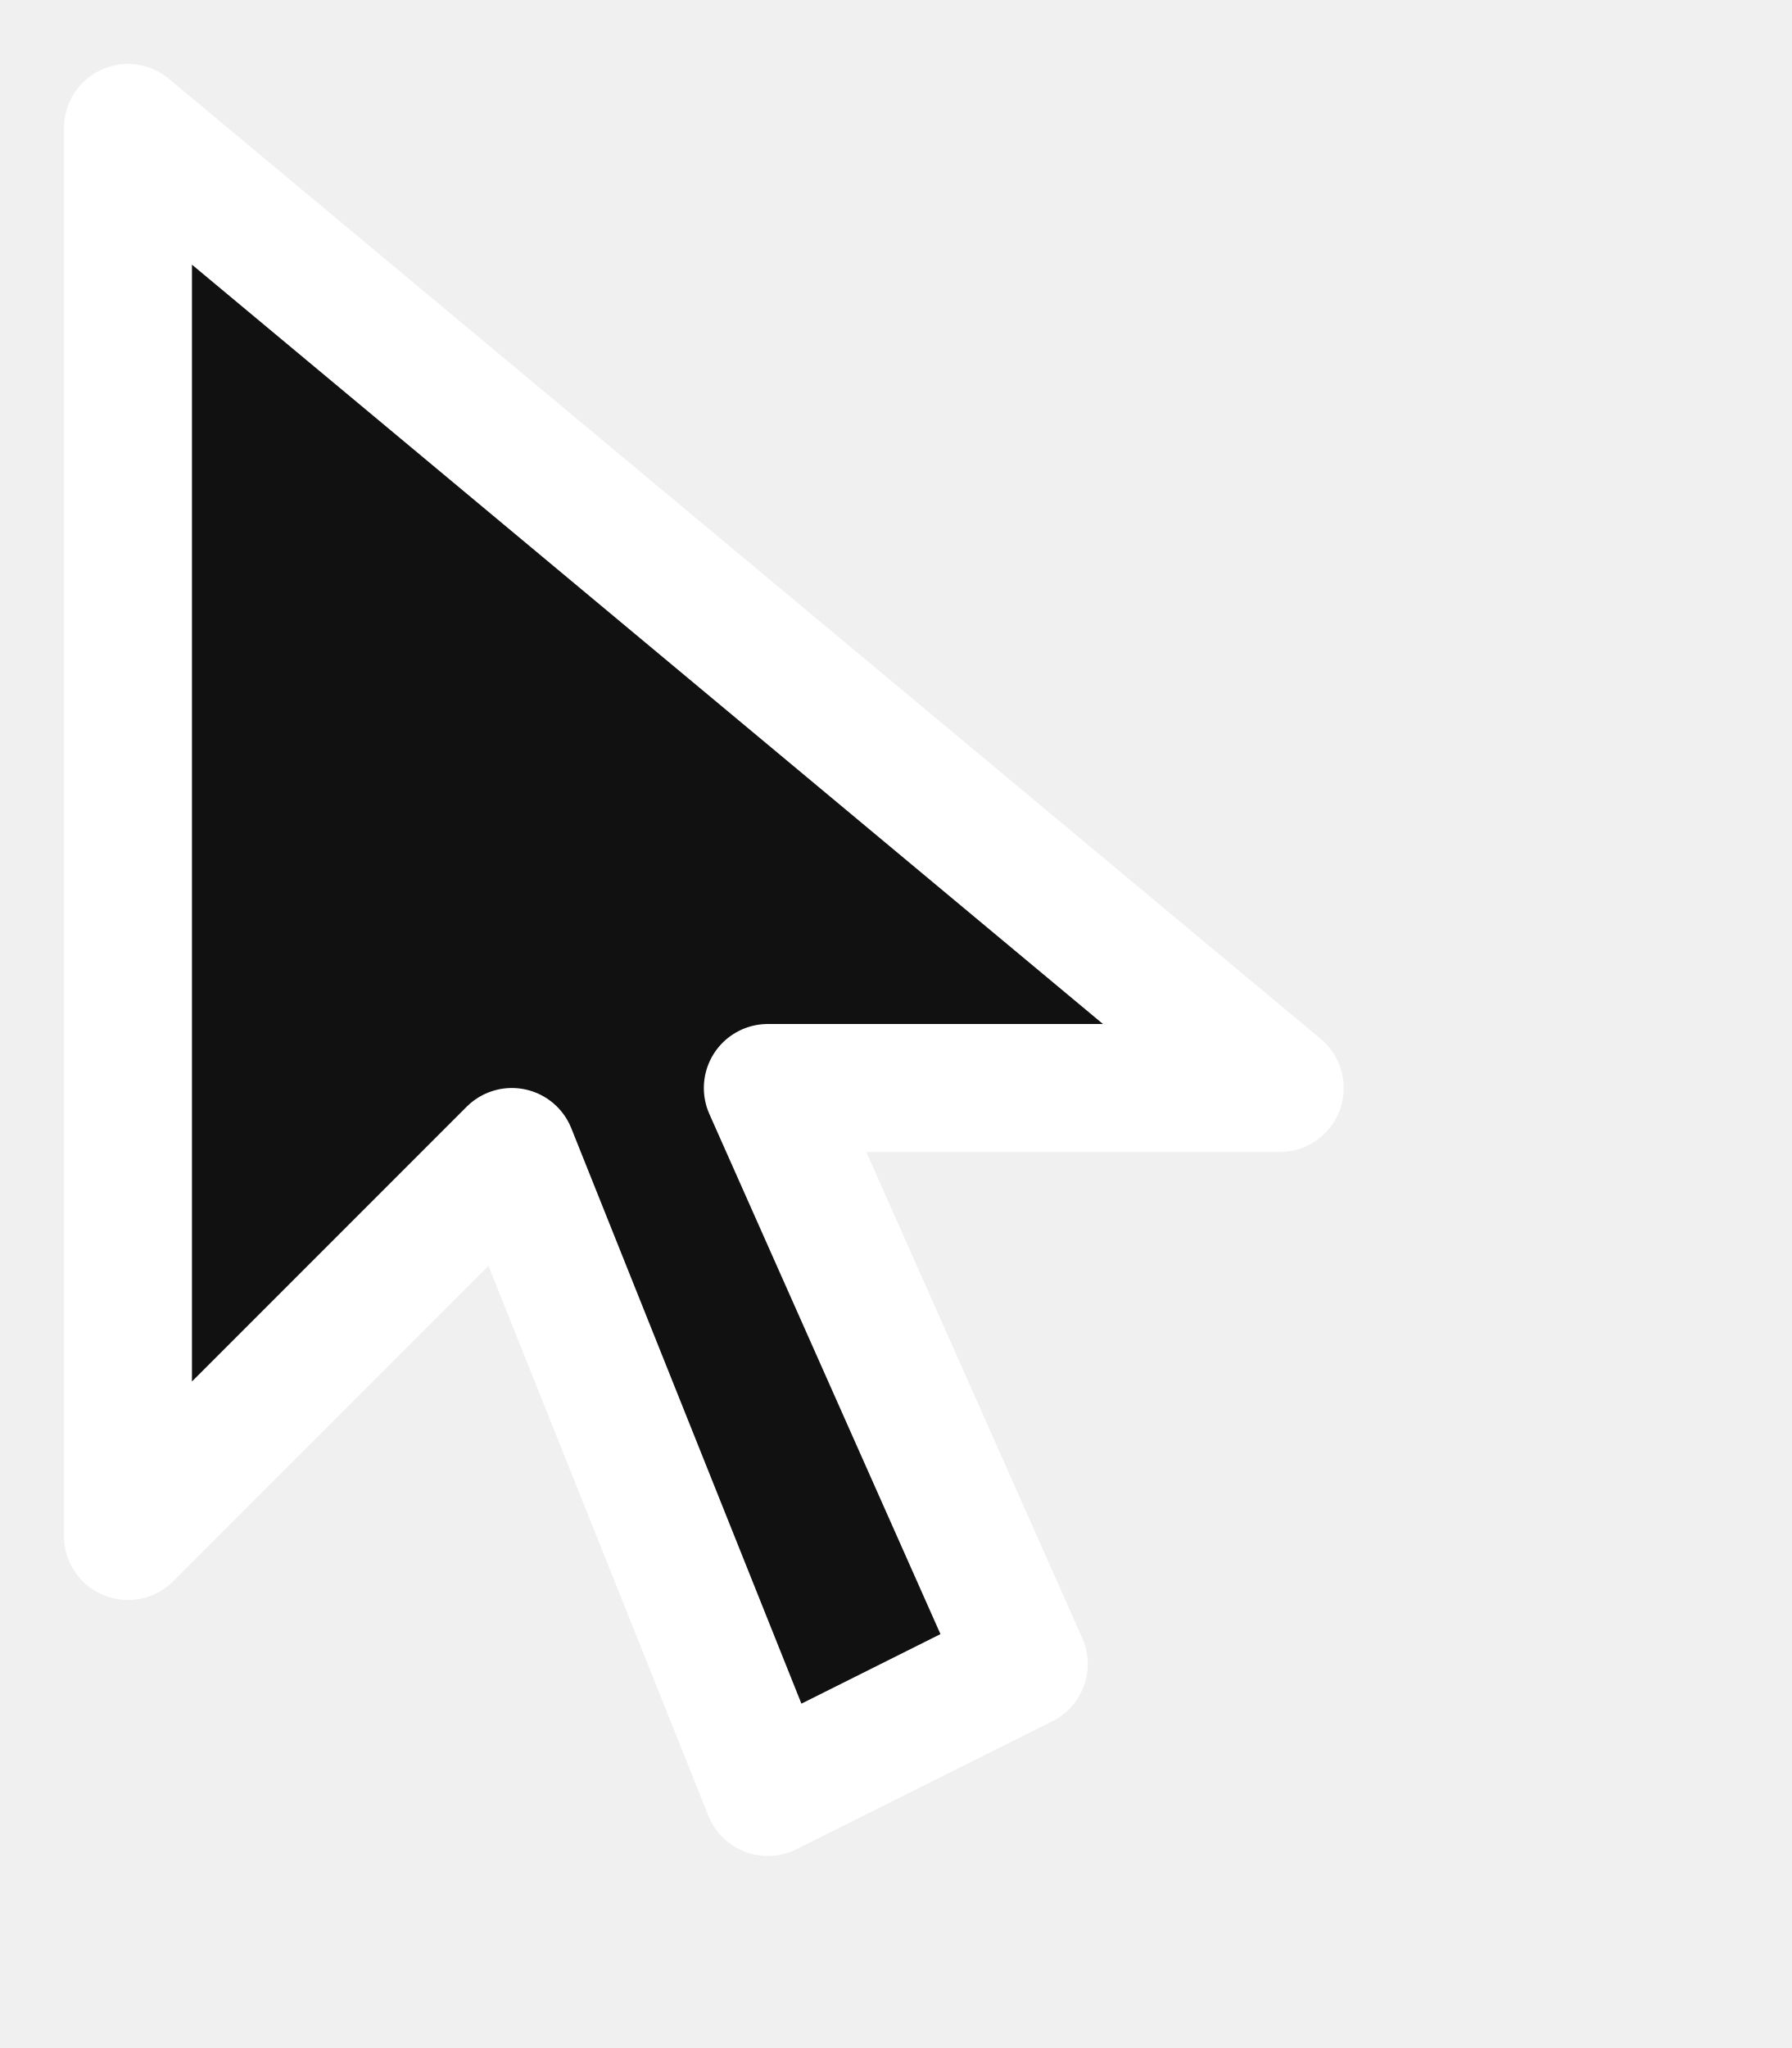
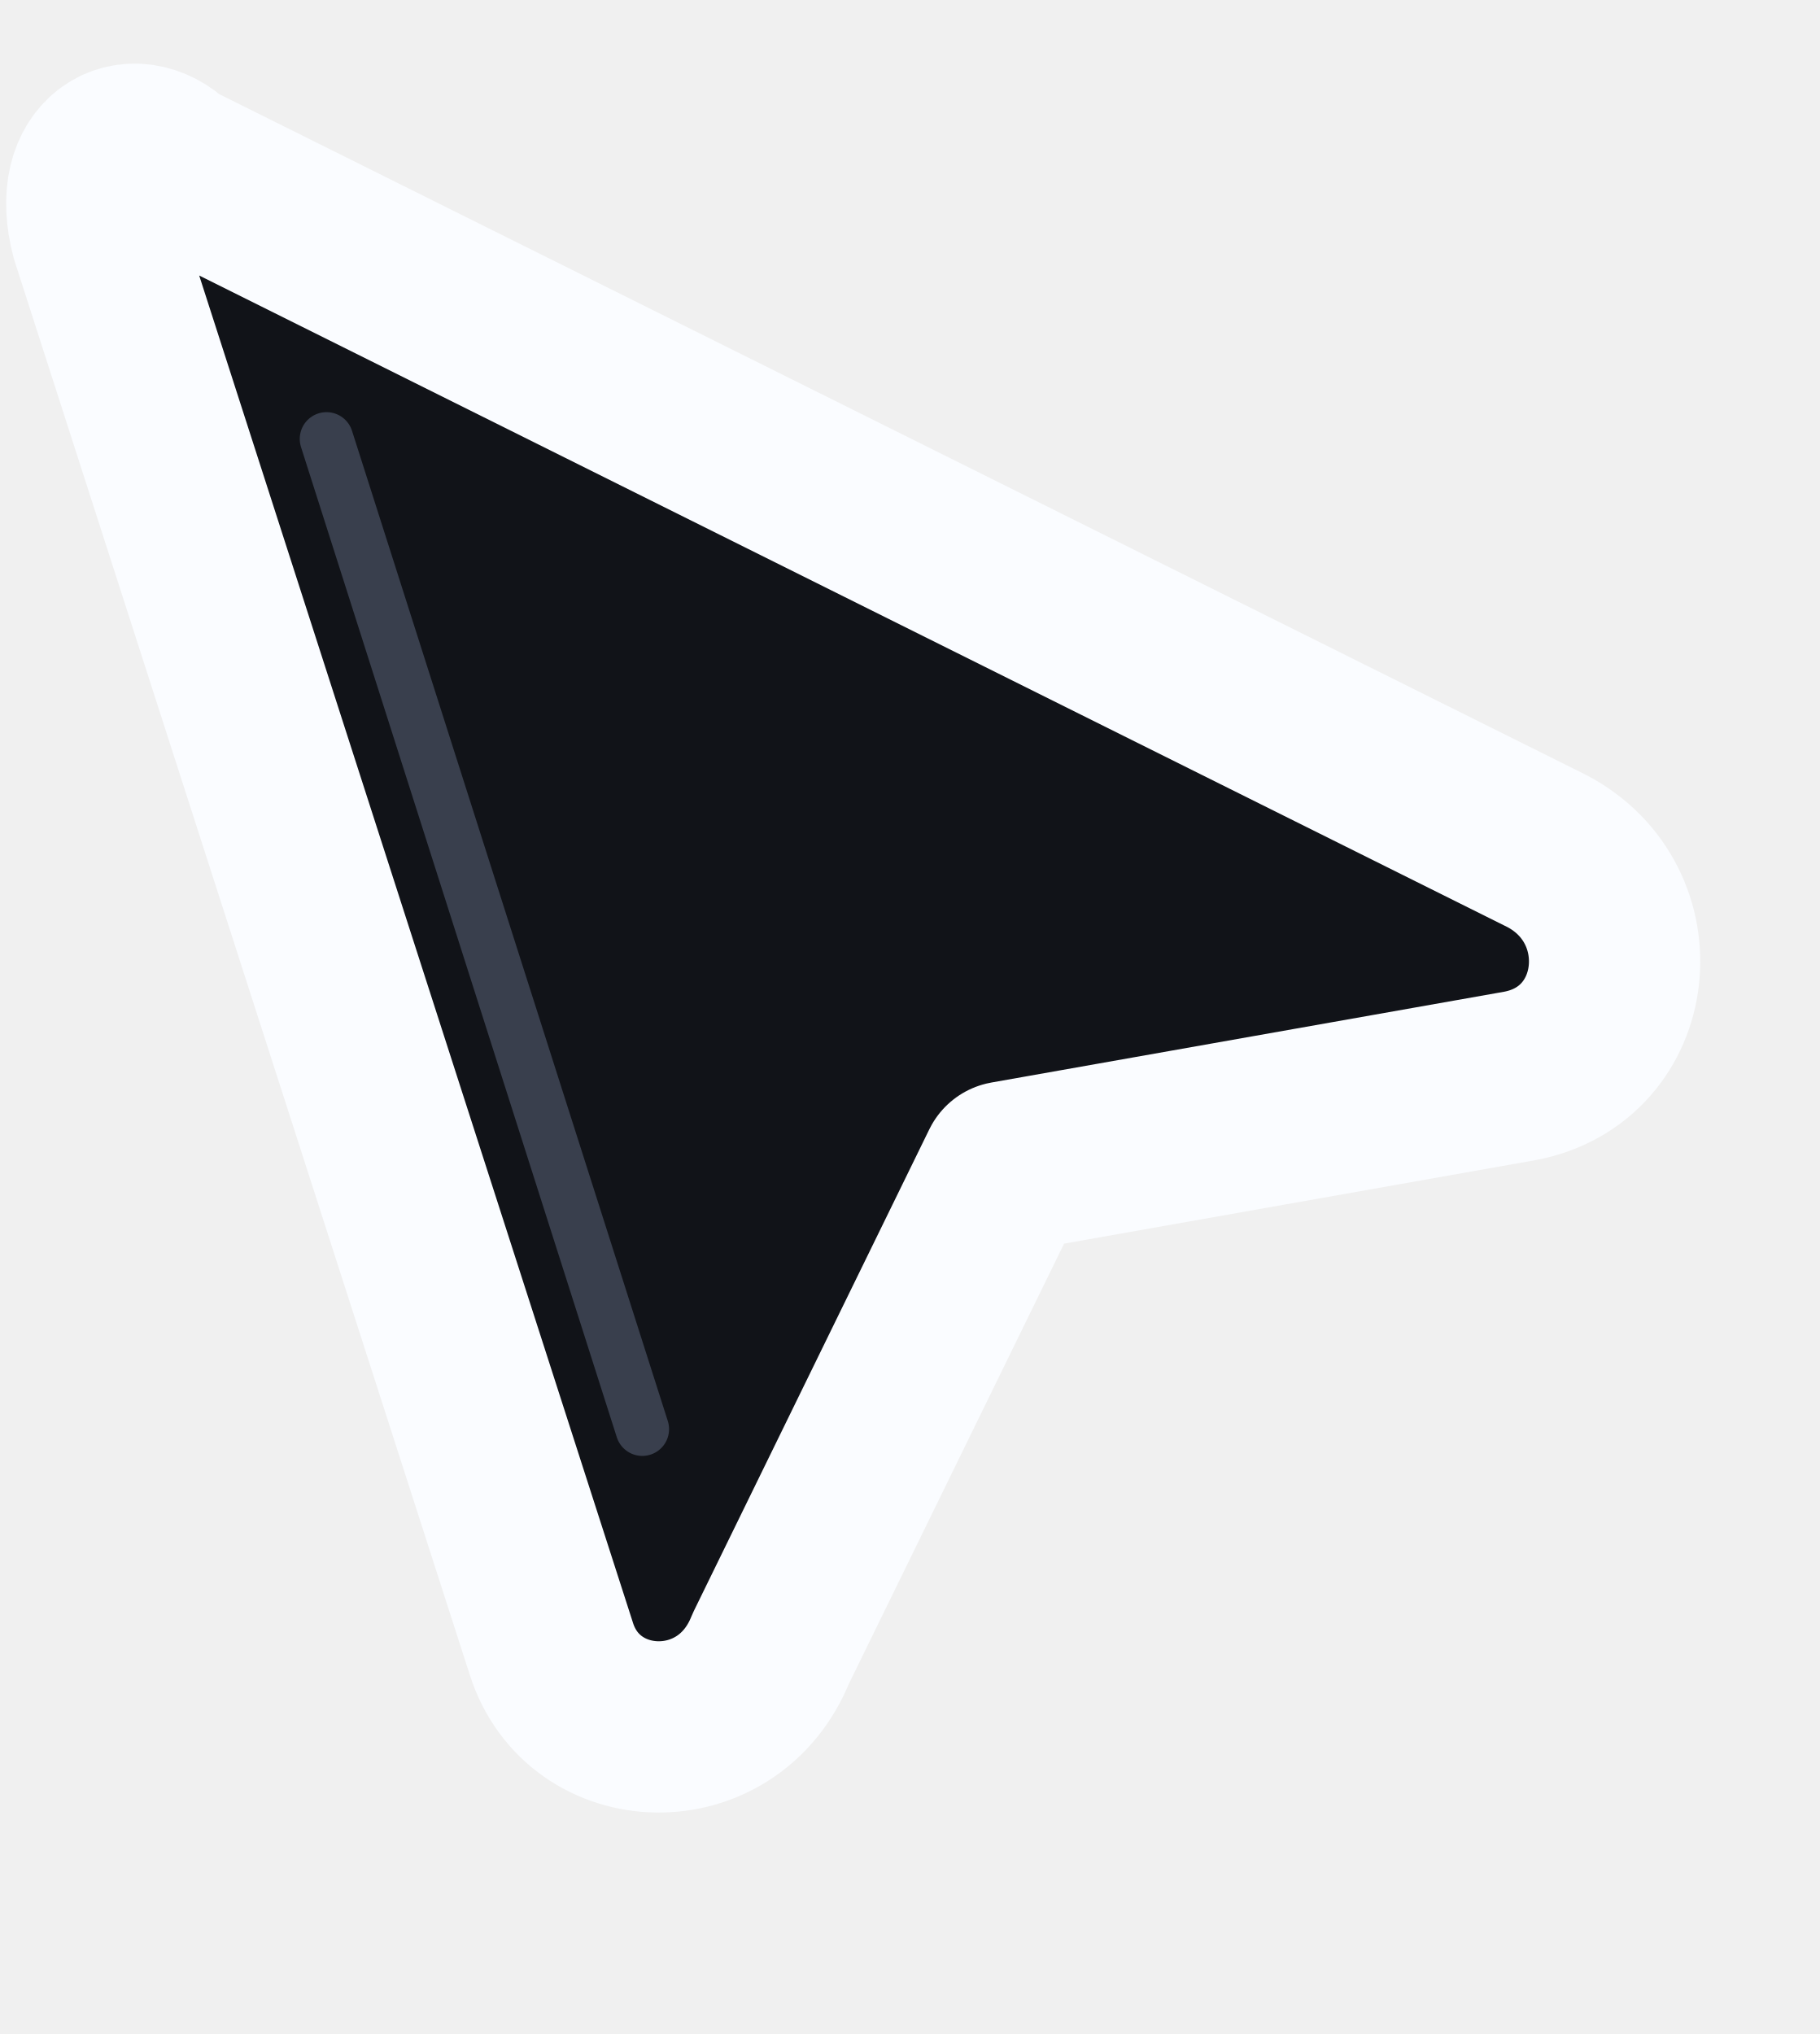
- <svg xmlns="http://www.w3.org/2000/svg" width="28" height="32" viewBox="0 0 28 32">
-   <path d="M2 2 L2 24 L8 18 L12 28 L16 26 L12 17 L20 17 Z" fill="#111" stroke="#fff" stroke-width="2" stroke-linejoin="round" />
+ <svg xmlns="http://www.w3.org/2000/svg" width="34" height="38" viewBox="0 0 34 38" fill="none">
+   <path d="M3.2 3.1C2.5 2.4 1.4 2.9 1.8 4.4l8.5 26.4c.6 1.9 3.3 2 4.1 0l4.4-9 9.6-1.7c2.1-.4 2.4-3.2.5-4.2L3.2 3.1Z" fill="#111318" stroke="#FAFCFF" stroke-width="3.2" stroke-linejoin="round" stroke-linecap="round" />
+   <path d="M6.1 8.2 12 26.7" stroke="#647085" stroke-opacity=".48" stroke-width="1" stroke-linecap="round" />
</svg>
